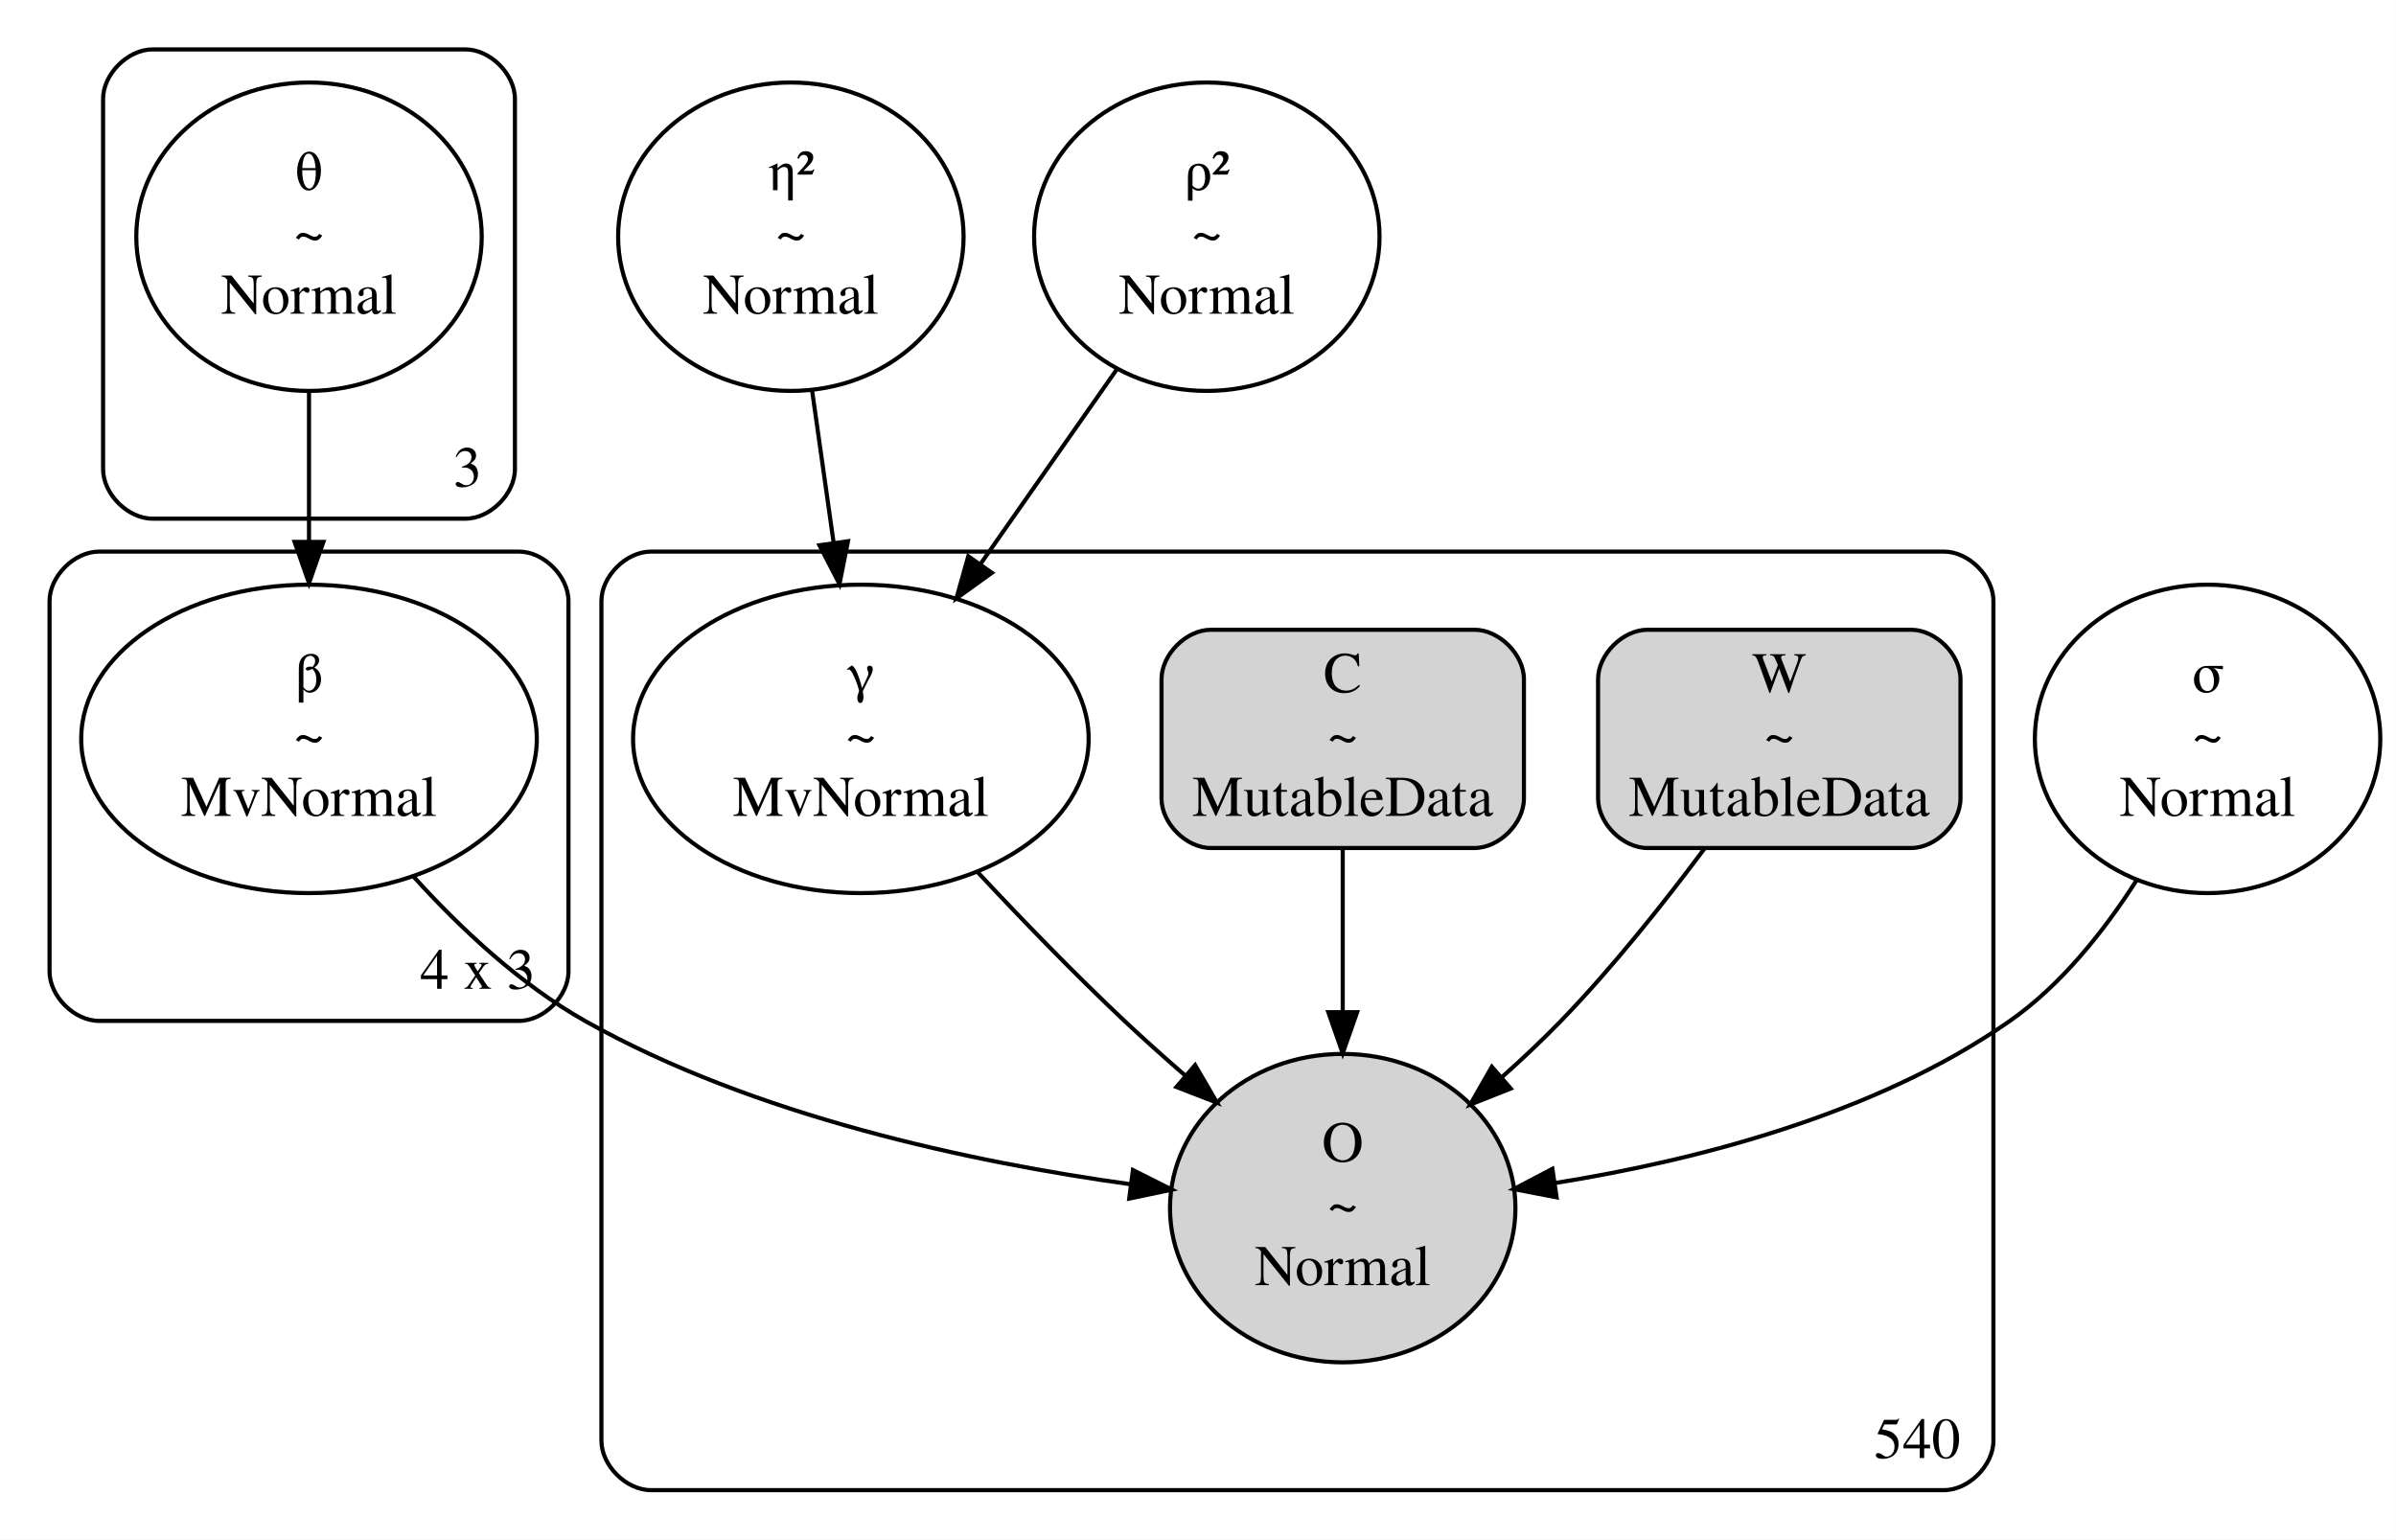
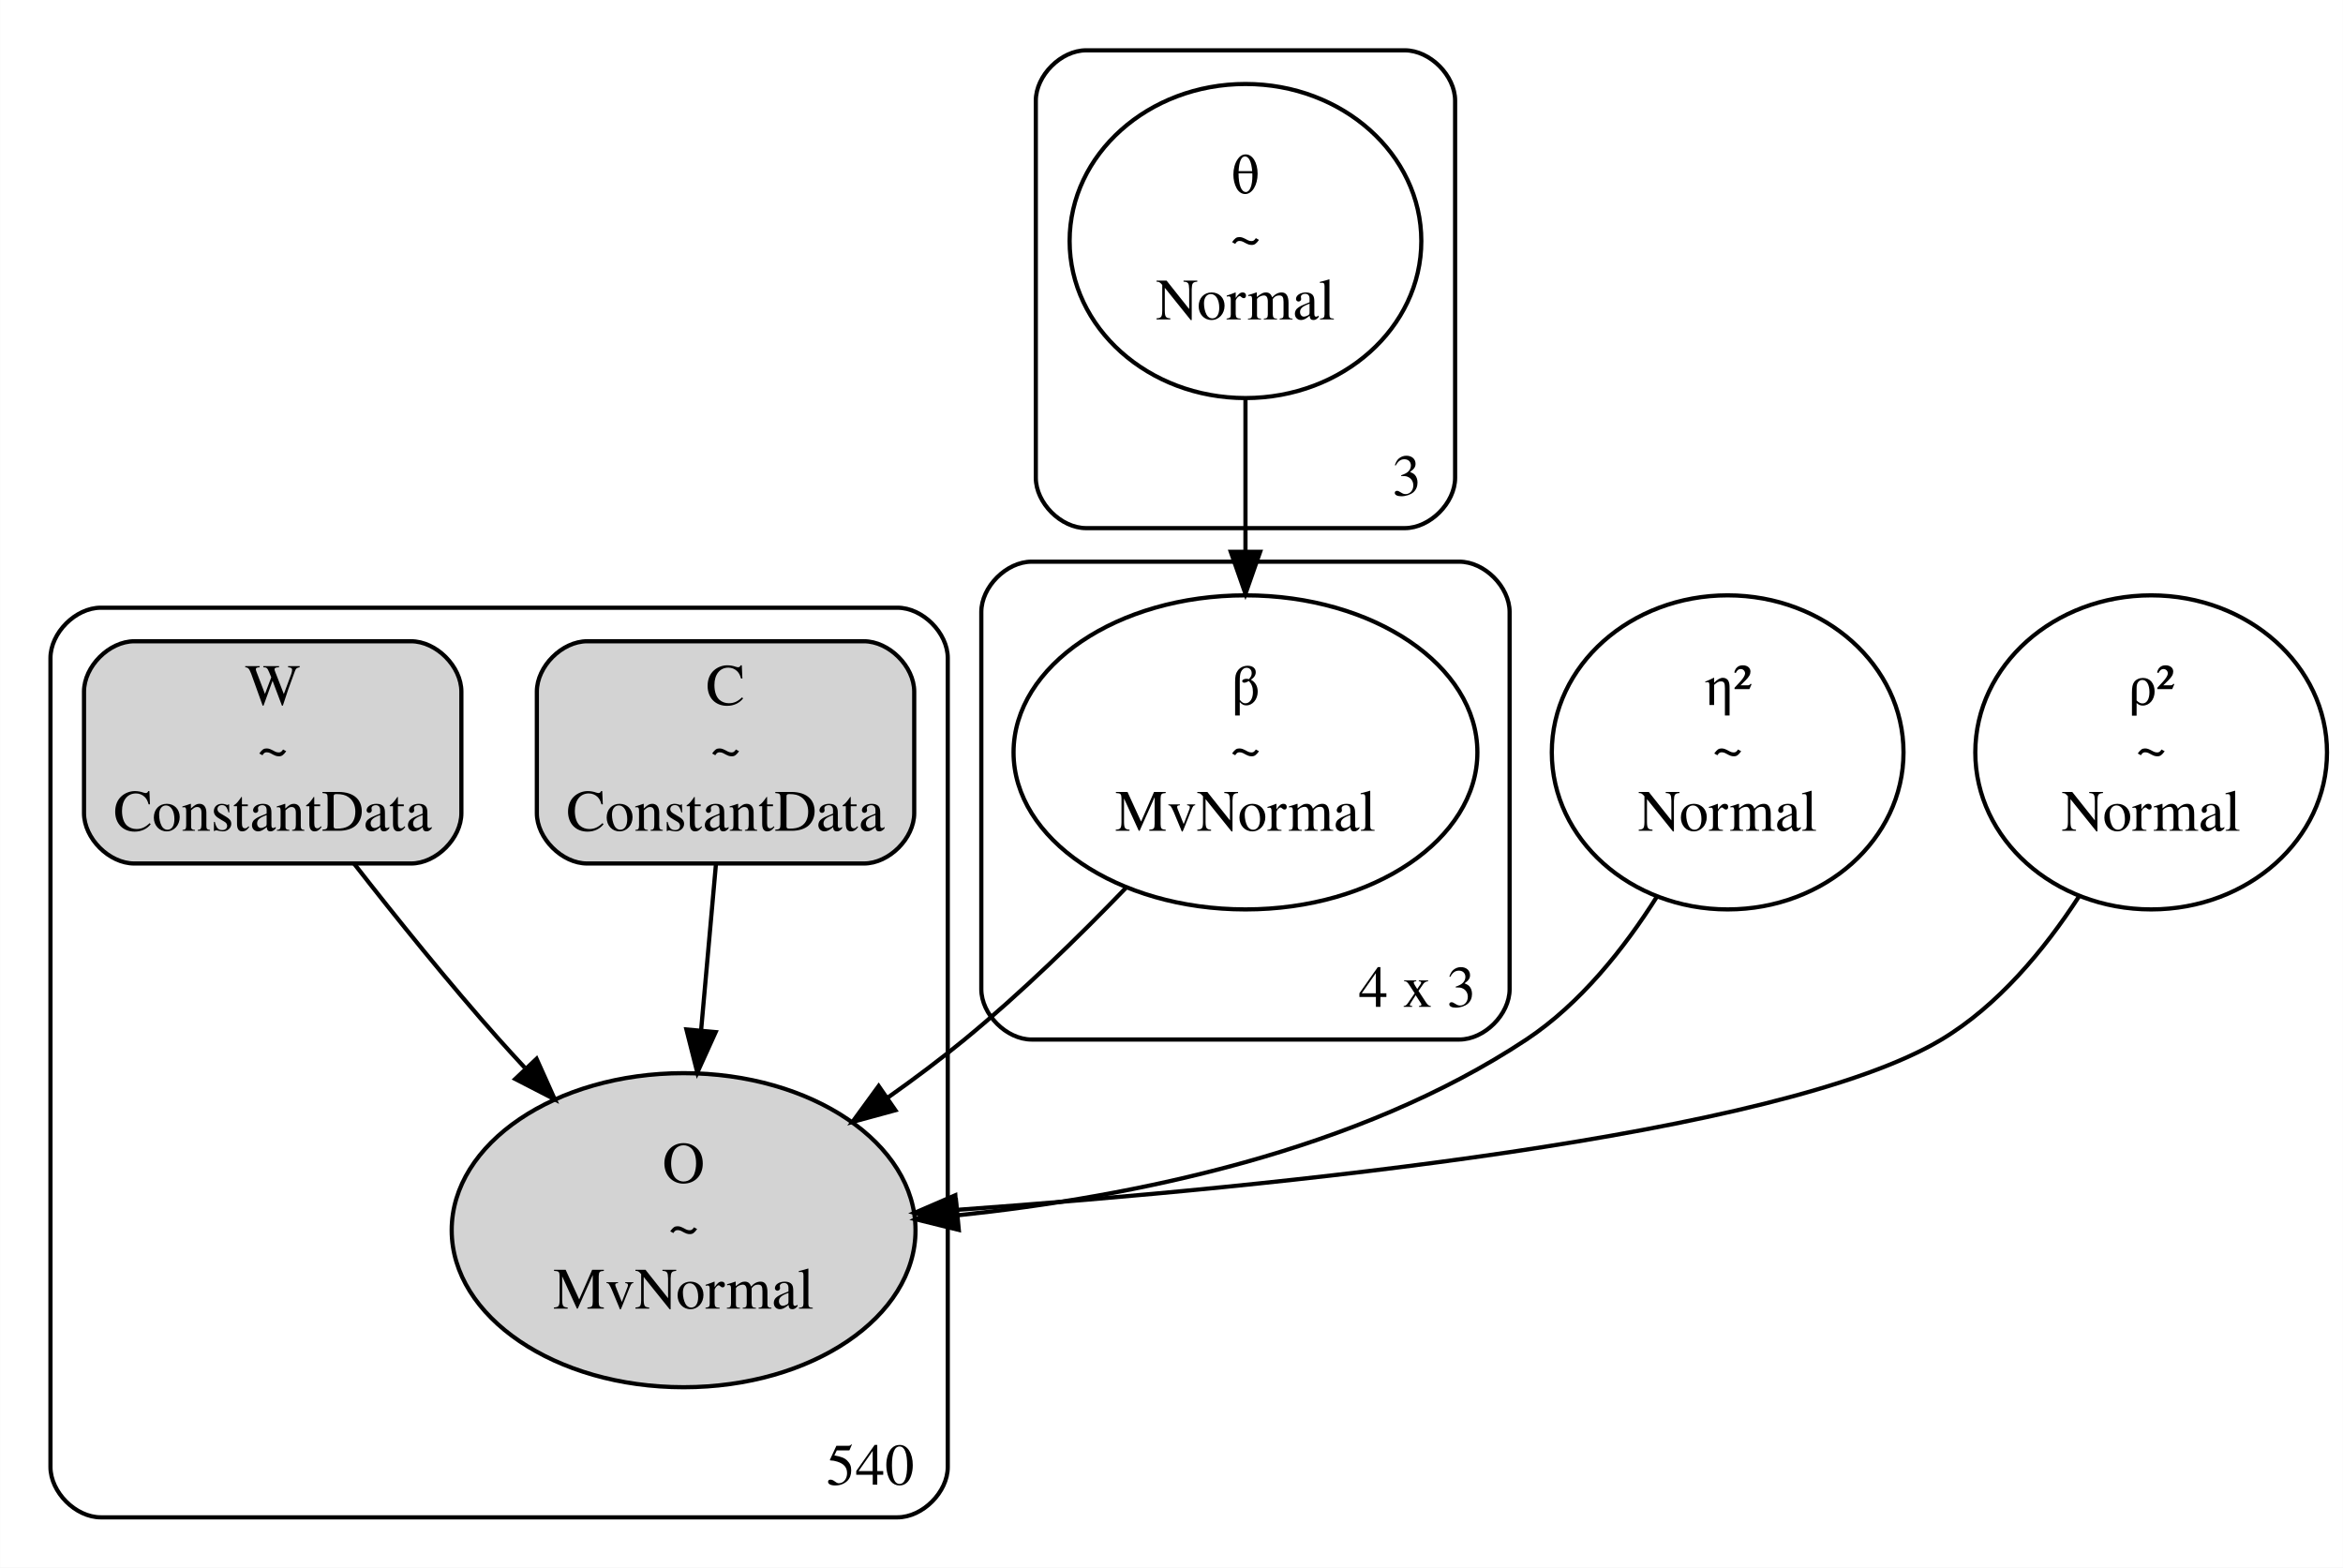
- <svg xmlns="http://www.w3.org/2000/svg" width="582pt" height="374pt" viewBox="0.00 0.00 581.72 373.86">
+ <svg xmlns="http://www.w3.org/2000/svg" width="559pt" height="374pt" viewBox="0.00 0.00 558.72 373.86">
  <g id="graph0" class="graph" transform="scale(1 1) rotate(0) translate(4 369.86)">
-     <polygon fill="white" stroke="none" points="-4,4 -4,-369.86 577.72,-369.86 577.72,4 -4,4" />
+     <polygon fill="white" stroke="none" points="-4,4 -4,-369.86 554.72,-369.86 554.72,4 -4,4" />
    <g id="clust1" class="cluster">
-       <path fill="none" stroke="black" d="M154,-8C154,-8 468,-8 468,-8 474,-8 480,-14 480,-20 480,-20 480,-223.91 480,-223.91 480,-229.91 474,-235.91 468,-235.91 468,-235.91 154,-235.91 154,-235.91 148,-235.91 142,-229.91 142,-223.91 142,-223.91 142,-20 142,-20 142,-14 148,-8 154,-8" />
-       <text text-anchor="middle" x="461.5" y="-15.8" font-family="Times,serif" font-size="14.00">540</text>
+       <path fill="none" stroke="black" d="M20,-8C20,-8 210,-8 210,-8 216,-8 222,-14 222,-20 222,-20 222,-212.93 222,-212.93 222,-218.93 216,-224.93 210,-224.93 210,-224.93 20,-224.93 20,-224.93 14,-224.93 8,-218.93 8,-212.93 8,-212.93 8,-20 8,-20 8,-14 14,-8 20,-8" />
+       <text text-anchor="middle" x="203.5" y="-15.8" font-family="Times,serif" font-size="14.00">540</text>
    </g>
    <g id="clust2" class="cluster">
-       <path fill="none" stroke="black" d="M33,-243.91C33,-243.91 109,-243.91 109,-243.91 115,-243.91 121,-249.91 121,-255.91 121,-255.91 121,-345.86 121,-345.86 121,-351.86 115,-357.86 109,-357.86 109,-357.86 33,-357.86 33,-357.86 27,-357.86 21,-351.86 21,-345.86 21,-345.86 21,-255.91 21,-255.91 21,-249.91 27,-243.91 33,-243.91" />
-       <text text-anchor="middle" x="109.5" y="-251.71" font-family="Times,serif" font-size="14.00">3</text>
+       <path fill="none" stroke="black" d="M255,-243.91C255,-243.91 331,-243.91 331,-243.91 337,-243.91 343,-249.91 343,-255.91 343,-255.91 343,-345.86 343,-345.86 343,-351.86 337,-357.86 331,-357.86 331,-357.86 255,-357.86 255,-357.86 249,-357.86 243,-351.86 243,-345.86 243,-345.86 243,-255.91 243,-255.91 243,-249.91 249,-243.91 255,-243.91" />
+       <text text-anchor="middle" x="331.5" y="-251.71" font-family="Times,serif" font-size="14.00">3</text>
    </g>
    <g id="clust3" class="cluster">
-       <path fill="none" stroke="black" d="M20,-121.95C20,-121.95 122,-121.95 122,-121.95 128,-121.95 134,-127.95 134,-133.95 134,-133.95 134,-223.91 134,-223.91 134,-229.91 128,-235.91 122,-235.91 122,-235.91 20,-235.91 20,-235.91 14,-235.91 8,-229.91 8,-223.91 8,-223.91 8,-133.95 8,-133.95 8,-127.95 14,-121.95 20,-121.95" />
-       <text text-anchor="middle" x="112" y="-129.75" font-family="Times,serif" font-size="14.00">4 x 3</text>
+       <path fill="none" stroke="black" d="M242,-121.95C242,-121.95 344,-121.95 344,-121.95 350,-121.95 356,-127.95 356,-133.95 356,-133.95 356,-223.91 356,-223.91 356,-229.91 350,-235.91 344,-235.91 344,-235.91 242,-235.91 242,-235.91 236,-235.91 230,-229.91 230,-223.91 230,-223.91 230,-133.95 230,-133.95 230,-127.95 236,-121.95 242,-121.95" />
+       <text text-anchor="middle" x="334" y="-129.75" font-family="Times,serif" font-size="14.00">4 x 3</text>
    </g>
    <g id="node1" class="node">
-       <path fill="lightgrey" stroke="black" d="M460,-216.93C460,-216.93 396,-216.93 396,-216.93 390,-216.93 384,-210.93 384,-204.93 384,-204.93 384,-175.93 384,-175.93 384,-169.93 390,-163.93 396,-163.93 396,-163.93 460,-163.93 460,-163.93 466,-163.93 472,-169.93 472,-175.93 472,-175.93 472,-204.93 472,-204.93 472,-210.93 466,-216.93 460,-216.93" />
-       <text text-anchor="middle" x="428" y="-201.73" font-family="Times,serif" font-size="14.00">W</text>
-       <text text-anchor="middle" x="428" y="-186.73" font-family="Times,serif" font-size="14.00">~</text>
-       <text text-anchor="middle" x="428" y="-171.73" font-family="Times,serif" font-size="14.00">MutableData</text>
+       <path fill="lightgrey" stroke="black" d="M202,-216.93C202,-216.93 136,-216.93 136,-216.93 130,-216.93 124,-210.93 124,-204.93 124,-204.93 124,-175.93 124,-175.93 124,-169.93 130,-163.93 136,-163.93 136,-163.93 202,-163.93 202,-163.93 208,-163.93 214,-169.93 214,-175.93 214,-175.93 214,-204.93 214,-204.93 214,-210.93 208,-216.93 202,-216.93" />
+       <text text-anchor="middle" x="169" y="-201.73" font-family="Times,serif" font-size="14.00">C</text>
+       <text text-anchor="middle" x="169" y="-186.73" font-family="Times,serif" font-size="14.00">~</text>
+       <text text-anchor="middle" x="169" y="-171.73" font-family="Times,serif" font-size="14.00">ConstantData</text>
+     </g>
+     <g id="node3" class="node">
+       <ellipse fill="lightgrey" stroke="black" cx="159" cy="-76.48" rx="55.31" ry="37.45" />
+       <text text-anchor="middle" x="159" y="-87.78" font-family="Times,serif" font-size="14.00">O</text>
+       <text text-anchor="middle" x="159" y="-72.78" font-family="Times,serif" font-size="14.00">~</text>
+       <text text-anchor="middle" x="159" y="-57.78" font-family="Times,serif" font-size="14.00">MvNormal</text>
+     </g>
+     <g id="edge3" class="edge">
+       <path fill="none" stroke="black" d="M166.71,-163.75C165.66,-152.02 164.38,-137.75 163.18,-124.22" />
+       <polygon fill="black" stroke="black" points="166.64,-123.72 162.27,-114.07 159.67,-124.35 166.64,-123.72" />
    </g>
    <g id="node2" class="node">
-       <ellipse fill="lightgrey" stroke="black" cx="322" cy="-76.48" rx="41.94" ry="37.45" />
-       <text text-anchor="middle" x="322" y="-87.78" font-family="Times,serif" font-size="14.00">O</text>
-       <text text-anchor="middle" x="322" y="-72.78" font-family="Times,serif" font-size="14.00">~</text>
-       <text text-anchor="middle" x="322" y="-57.78" font-family="Times,serif" font-size="14.00">Normal</text>
+       <path fill="lightgrey" stroke="black" d="M94,-216.93C94,-216.93 28,-216.93 28,-216.93 22,-216.93 16,-210.93 16,-204.93 16,-204.93 16,-175.93 16,-175.93 16,-169.93 22,-163.93 28,-163.93 28,-163.93 94,-163.93 94,-163.93 100,-163.93 106,-169.93 106,-175.93 106,-175.93 106,-204.93 106,-204.93 106,-210.93 100,-216.93 94,-216.93" />
+       <text text-anchor="middle" x="61" y="-201.73" font-family="Times,serif" font-size="14.00">W</text>
+       <text text-anchor="middle" x="61" y="-186.73" font-family="Times,serif" font-size="14.00">~</text>
+       <text text-anchor="middle" x="61" y="-171.73" font-family="Times,serif" font-size="14.00">ConstantData</text>
+     </g>
+     <g id="edge6" class="edge">
+       <path fill="none" stroke="black" d="M80.39,-163.92C90.41,-151.07 103.03,-135.4 115,-121.95 116.96,-119.75 119.01,-117.51 121.09,-115.27" />
+       <polygon fill="black" stroke="black" points="123.93,-117.36 128.27,-107.69 118.85,-112.54 123.93,-117.36" />
+     </g>
+     <g id="node4" class="node">
+       <ellipse fill="none" stroke="black" cx="293" cy="-312.38" rx="41.94" ry="37.45" />
+       <text text-anchor="middle" x="293" y="-323.68" font-family="Times,serif" font-size="14.00">θ</text>
+       <text text-anchor="middle" x="293" y="-308.68" font-family="Times,serif" font-size="14.00">~</text>
+       <text text-anchor="middle" x="293" y="-293.68" font-family="Times,serif" font-size="14.00">Normal</text>
+     </g>
+     <g id="node5" class="node">
+       <ellipse fill="none" stroke="black" cx="293" cy="-190.43" rx="55.31" ry="37.45" />
+       <text text-anchor="middle" x="293" y="-201.73" font-family="Times,serif" font-size="14.00">β</text>
+       <text text-anchor="middle" x="293" y="-186.73" font-family="Times,serif" font-size="14.00">~</text>
+       <text text-anchor="middle" x="293" y="-171.73" font-family="Times,serif" font-size="14.00">MvNormal</text>
+     </g>
+     <g id="edge1" class="edge">
+       <path fill="none" stroke="black" d="M293,-274.74C293,-263.34 293,-250.6 293,-238.58" />
+       <polygon fill="black" stroke="black" points="296.5,-238.26 293,-228.26 289.5,-238.26 296.5,-238.26" />
    </g>
    <g id="edge5" class="edge">
-       <path fill="none" stroke="black" d="M409.79,-163.73C400.06,-150.69 387.54,-134.9 375,-121.95 370.56,-117.37 365.68,-112.77 360.73,-108.36" />
-       <polygon fill="black" stroke="black" points="362.8,-105.52 352.95,-101.61 358.21,-110.81 362.8,-105.52" />
-     </g>
-     <g id="node3" class="node">
-       <path fill="lightgrey" stroke="black" d="M354,-216.93C354,-216.93 290,-216.93 290,-216.93 284,-216.93 278,-210.93 278,-204.93 278,-204.93 278,-175.93 278,-175.93 278,-169.93 284,-163.93 290,-163.93 290,-163.93 354,-163.93 354,-163.93 360,-163.93 366,-169.93 366,-175.93 366,-175.93 366,-204.93 366,-204.93 366,-210.93 360,-216.93 354,-216.93" />
-       <text text-anchor="middle" x="322" y="-201.73" font-family="Times,serif" font-size="14.00">C</text>
-       <text text-anchor="middle" x="322" y="-186.73" font-family="Times,serif" font-size="14.00">~</text>
-       <text text-anchor="middle" x="322" y="-171.73" font-family="Times,serif" font-size="14.00">MutableData</text>
-     </g>
-     <g id="edge6" class="edge">
-       <path fill="none" stroke="black" d="M322,-163.75C322,-152.02 322,-137.75 322,-124.22" />
-       <polygon fill="black" stroke="black" points="325.5,-124.07 322,-114.07 318.5,-124.07 325.5,-124.07" />
-     </g>
-     <g id="node4" class="node">
-       <ellipse fill="none" stroke="black" cx="205" cy="-190.43" rx="55.31" ry="37.45" />
-       <text text-anchor="middle" x="205" y="-201.73" font-family="Times,serif" font-size="14.00">γ</text>
-       <text text-anchor="middle" x="205" y="-186.73" font-family="Times,serif" font-size="14.00">~</text>
-       <text text-anchor="middle" x="205" y="-171.73" font-family="Times,serif" font-size="14.00">MvNormal</text>
-     </g>
-     <g id="edge8" class="edge">
-       <path fill="none" stroke="black" d="M233.28,-158.15C244.16,-146.5 256.89,-133.35 269,-121.95 273.65,-117.58 278.65,-113.1 283.66,-108.76" />
-       <polygon fill="black" stroke="black" points="286.16,-111.22 291.49,-102.07 281.62,-105.9 286.16,-111.22" />
-     </g>
-     <g id="node5" class="node">
-       <ellipse fill="none" stroke="black" cx="71" cy="-312.38" rx="41.94" ry="37.45" />
-       <text text-anchor="middle" x="71" y="-323.68" font-family="Times,serif" font-size="14.00">θ</text>
-       <text text-anchor="middle" x="71" y="-308.68" font-family="Times,serif" font-size="14.00">~</text>
-       <text text-anchor="middle" x="71" y="-293.68" font-family="Times,serif" font-size="14.00">Normal</text>
+       <path fill="none" stroke="black" d="M264.55,-158.18C253.07,-146.28 239.4,-132.95 226,-121.95 220.29,-117.26 214.07,-112.61 207.81,-108.18" />
+       <polygon fill="black" stroke="black" points="209.5,-105.09 199.28,-102.3 205.52,-110.86 209.5,-105.09" />
    </g>
    <g id="node6" class="node">
-       <ellipse fill="none" stroke="black" cx="71" cy="-190.43" rx="55.31" ry="37.45" />
-       <text text-anchor="middle" x="71" y="-201.73" font-family="Times,serif" font-size="14.00">β</text>
-       <text text-anchor="middle" x="71" y="-186.73" font-family="Times,serif" font-size="14.00">~</text>
-       <text text-anchor="middle" x="71" y="-171.73" font-family="Times,serif" font-size="14.00">MvNormal</text>
+       <ellipse fill="none" stroke="black" cx="408" cy="-190.43" rx="41.94" ry="37.45" />
+       <text text-anchor="middle" x="408" y="-201.73" font-family="Times,serif" font-size="14.00">η²</text>
+       <text text-anchor="middle" x="408" y="-186.73" font-family="Times,serif" font-size="14.00">~</text>
+       <text text-anchor="middle" x="408" y="-171.73" font-family="Times,serif" font-size="14.00">Normal</text>
    </g>
-     <g id="edge1" class="edge">
-       <path fill="none" stroke="black" d="M71,-274.74C71,-263.34 71,-250.6 71,-238.58" />
-       <polygon fill="black" stroke="black" points="74.5,-238.26 71,-228.26 67.5,-238.26 74.5,-238.26" />
-     </g>
-     <g id="edge7" class="edge">
-       <path fill="none" stroke="black" d="M96.4,-156.97C107.85,-144.33 122.32,-130.79 138,-121.95 179.13,-98.78 232.05,-87.61 270.56,-82.27" />
-       <polygon fill="black" stroke="black" points="271.06,-85.73 280.53,-80.97 270.16,-78.79 271.06,-85.73" />
+     <g id="edge4" class="edge">
+       <path fill="none" stroke="black" d="M391.18,-156.1C383.31,-143.63 372.82,-130.45 360,-121.95 319.81,-95.33 266.18,-84.41 224.42,-80.04" />
+       <polygon fill="black" stroke="black" points="224.63,-76.55 214.35,-79.09 223.97,-83.52 224.63,-76.55" />
    </g>
    <g id="node7" class="node">
-       <ellipse fill="none" stroke="black" cx="188" cy="-312.38" rx="41.94" ry="37.45" />
-       <text text-anchor="middle" x="188" y="-323.68" font-family="Times,serif" font-size="14.00">η²</text>
-       <text text-anchor="middle" x="188" y="-308.68" font-family="Times,serif" font-size="14.00">~</text>
-       <text text-anchor="middle" x="188" y="-293.68" font-family="Times,serif" font-size="14.00">Normal</text>
+       <ellipse fill="none" stroke="black" cx="509" cy="-190.43" rx="41.94" ry="37.45" />
+       <text text-anchor="middle" x="509" y="-201.73" font-family="Times,serif" font-size="14.00">ρ²</text>
+       <text text-anchor="middle" x="509" y="-186.73" font-family="Times,serif" font-size="14.00">~</text>
+       <text text-anchor="middle" x="509" y="-171.73" font-family="Times,serif" font-size="14.00">Normal</text>
    </g>
    <g id="edge2" class="edge">
-       <path fill="none" stroke="black" d="M193.15,-275.07C194.8,-263.43 196.65,-250.38 198.38,-238.11" />
-       <polygon fill="black" stroke="black" points="201.87,-238.43 199.81,-228.04 194.94,-237.45 201.87,-238.43" />
-     </g>
-     <g id="node8" class="node">
-       <ellipse fill="none" stroke="black" cx="289" cy="-312.38" rx="41.94" ry="37.45" />
-       <text text-anchor="middle" x="289" y="-323.68" font-family="Times,serif" font-size="14.00">ρ²</text>
-       <text text-anchor="middle" x="289" y="-308.68" font-family="Times,serif" font-size="14.00">~</text>
-       <text text-anchor="middle" x="289" y="-293.68" font-family="Times,serif" font-size="14.00">Normal</text>
-     </g>
-     <g id="edge3" class="edge">
-       <path fill="none" stroke="black" d="M267.15,-280.18C257.06,-265.77 244.94,-248.46 234.09,-232.97" />
-       <polygon fill="black" stroke="black" points="236.81,-230.76 228.21,-224.58 231.08,-234.78 236.81,-230.76" />
-     </g>
-     <g id="node9" class="node">
-       <ellipse fill="none" stroke="black" cx="532" cy="-190.43" rx="41.94" ry="37.45" />
-       <text text-anchor="middle" x="532" y="-201.73" font-family="Times,serif" font-size="14.00">σ</text>
-       <text text-anchor="middle" x="532" y="-186.73" font-family="Times,serif" font-size="14.00">~</text>
-       <text text-anchor="middle" x="532" y="-171.73" font-family="Times,serif" font-size="14.00">Normal</text>
-     </g>
-     <g id="edge4" class="edge">
-       <path fill="none" stroke="black" d="M514.74,-156.07C506.86,-143.76 496.49,-130.69 484,-121.95 451.4,-99.16 407.55,-88.03 373.7,-82.6" />
-       <polygon fill="black" stroke="black" points="373.94,-79.1 363.53,-81.1 372.91,-86.02 373.94,-79.1" />
+       <path fill="none" stroke="black" d="M491.73,-155.97C483.51,-143.33 472.51,-130.05 459,-121.95 420.56,-98.91 300.58,-86.84 224.5,-81.35" />
+       <polygon fill="black" stroke="black" points="224.29,-77.82 214.07,-80.61 223.8,-84.81 224.29,-77.82" />
    </g>
  </g>
</svg>
